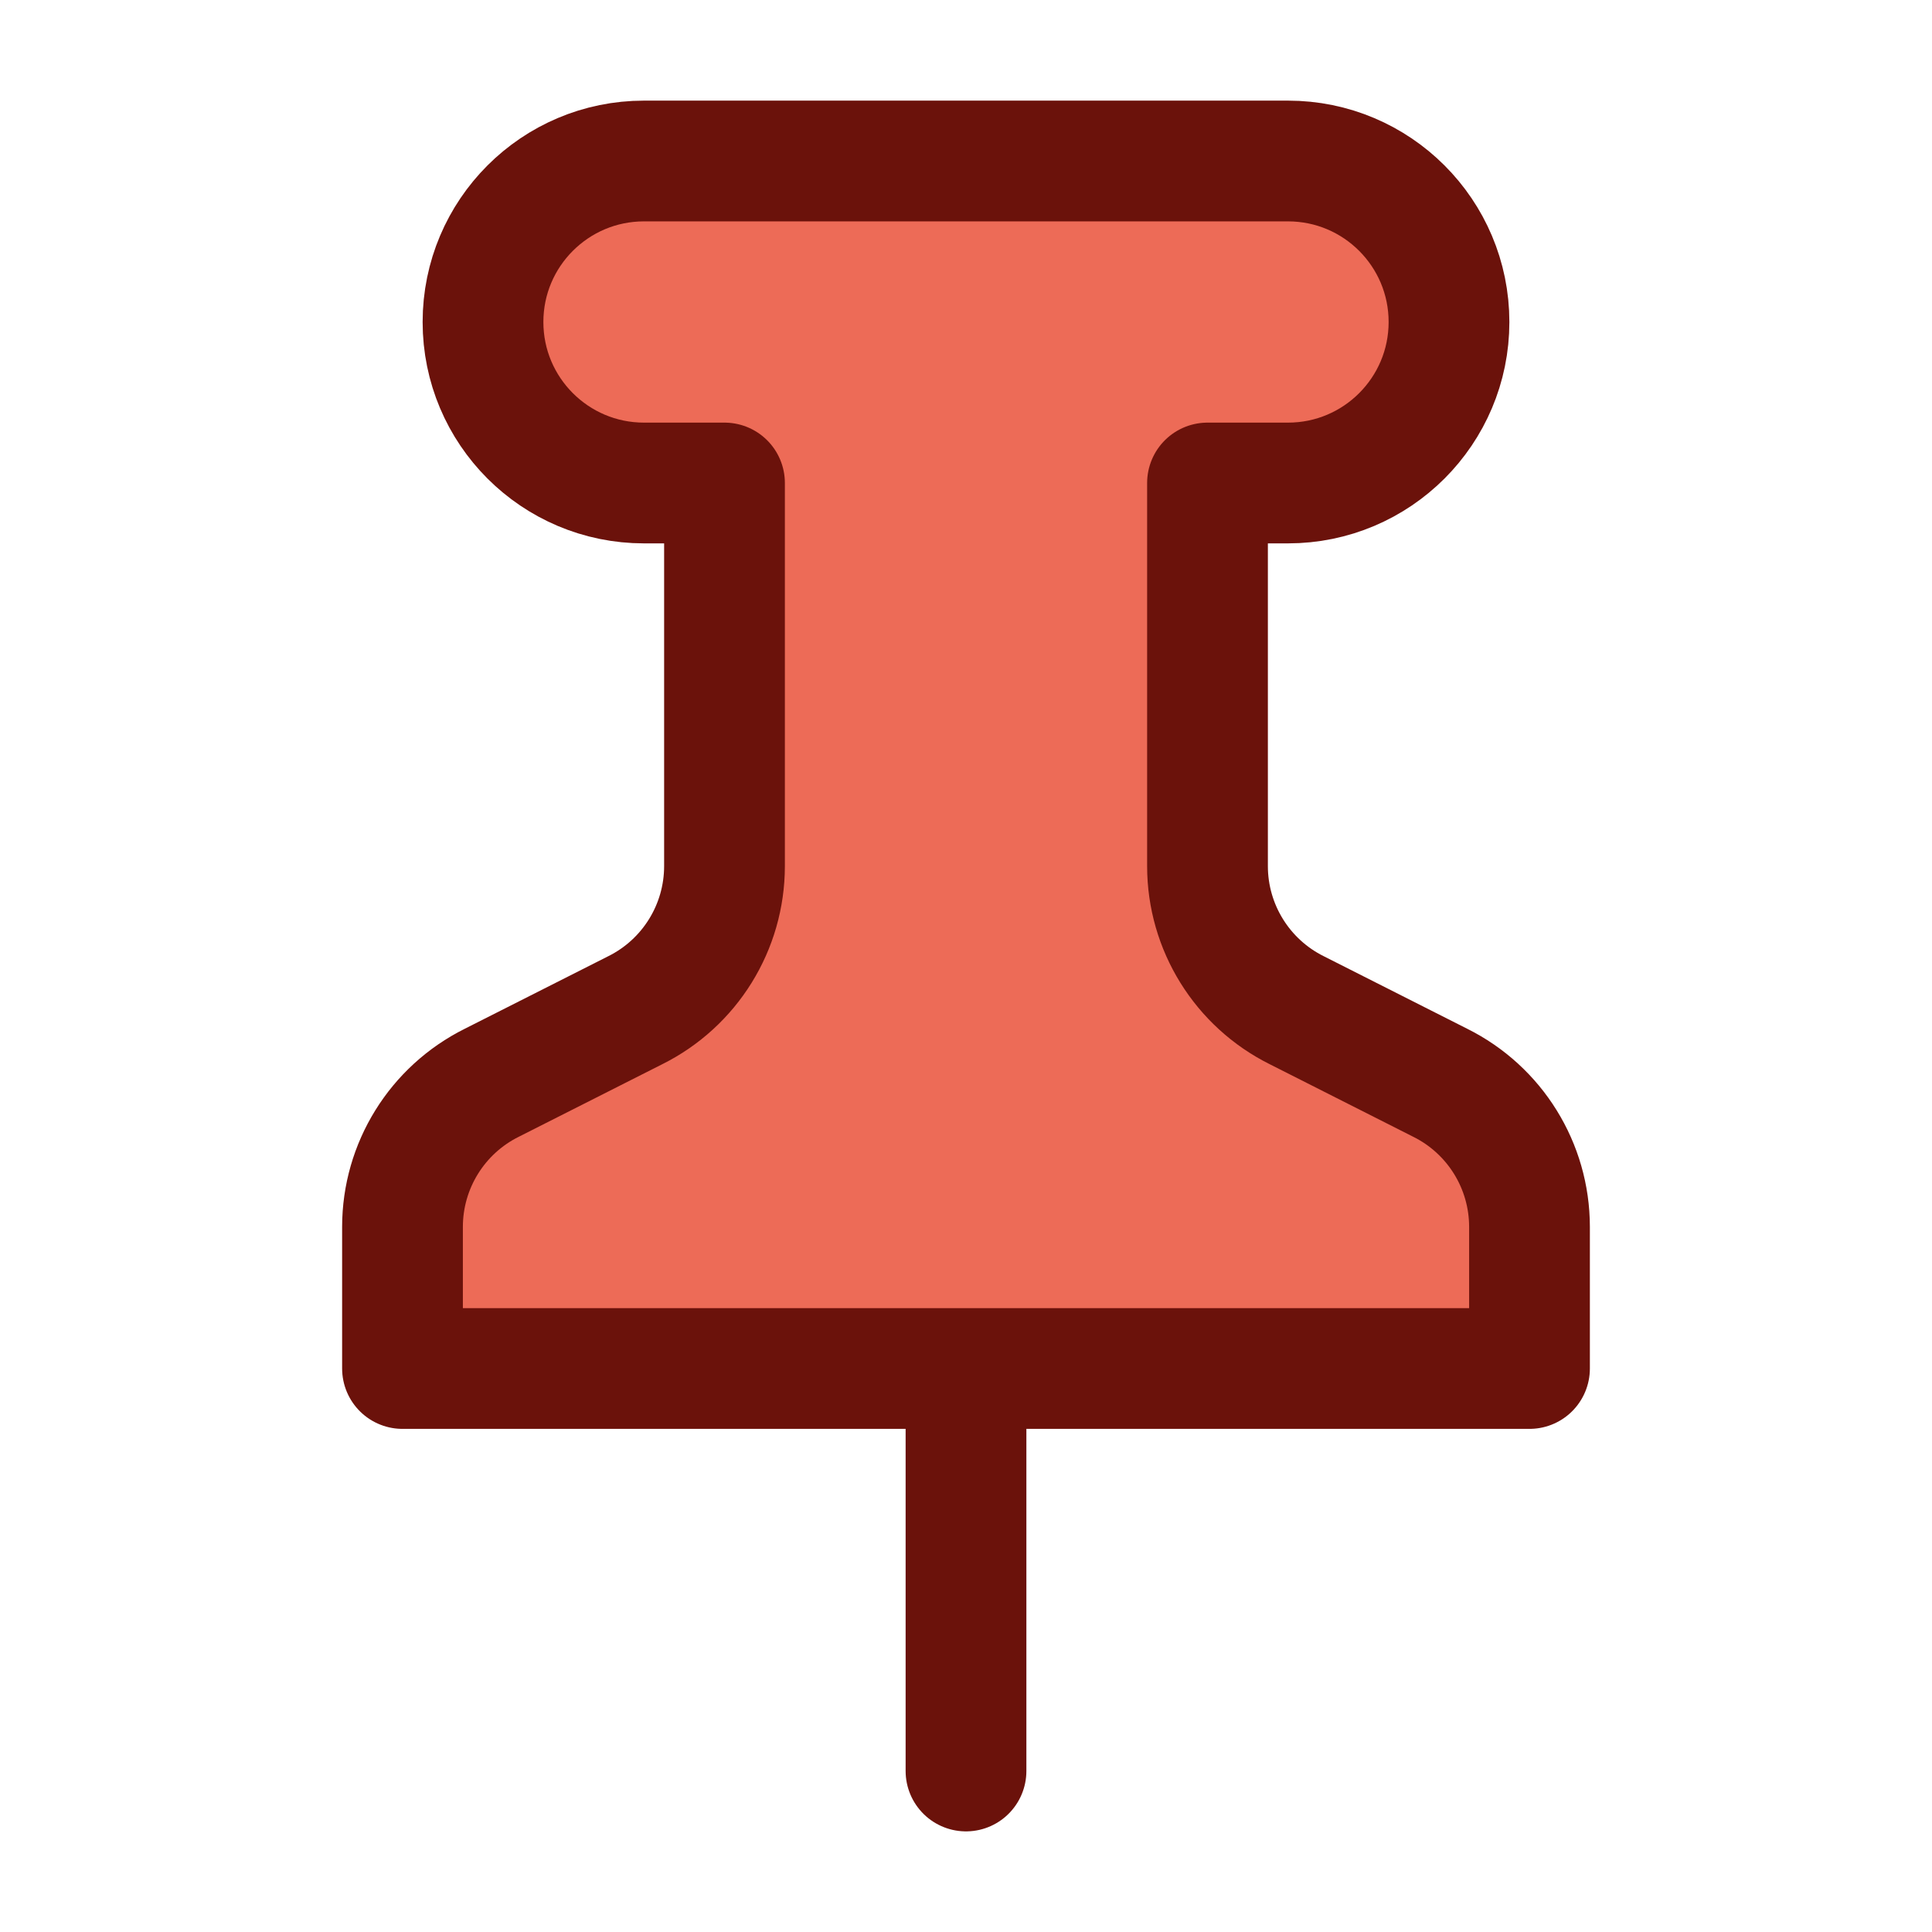
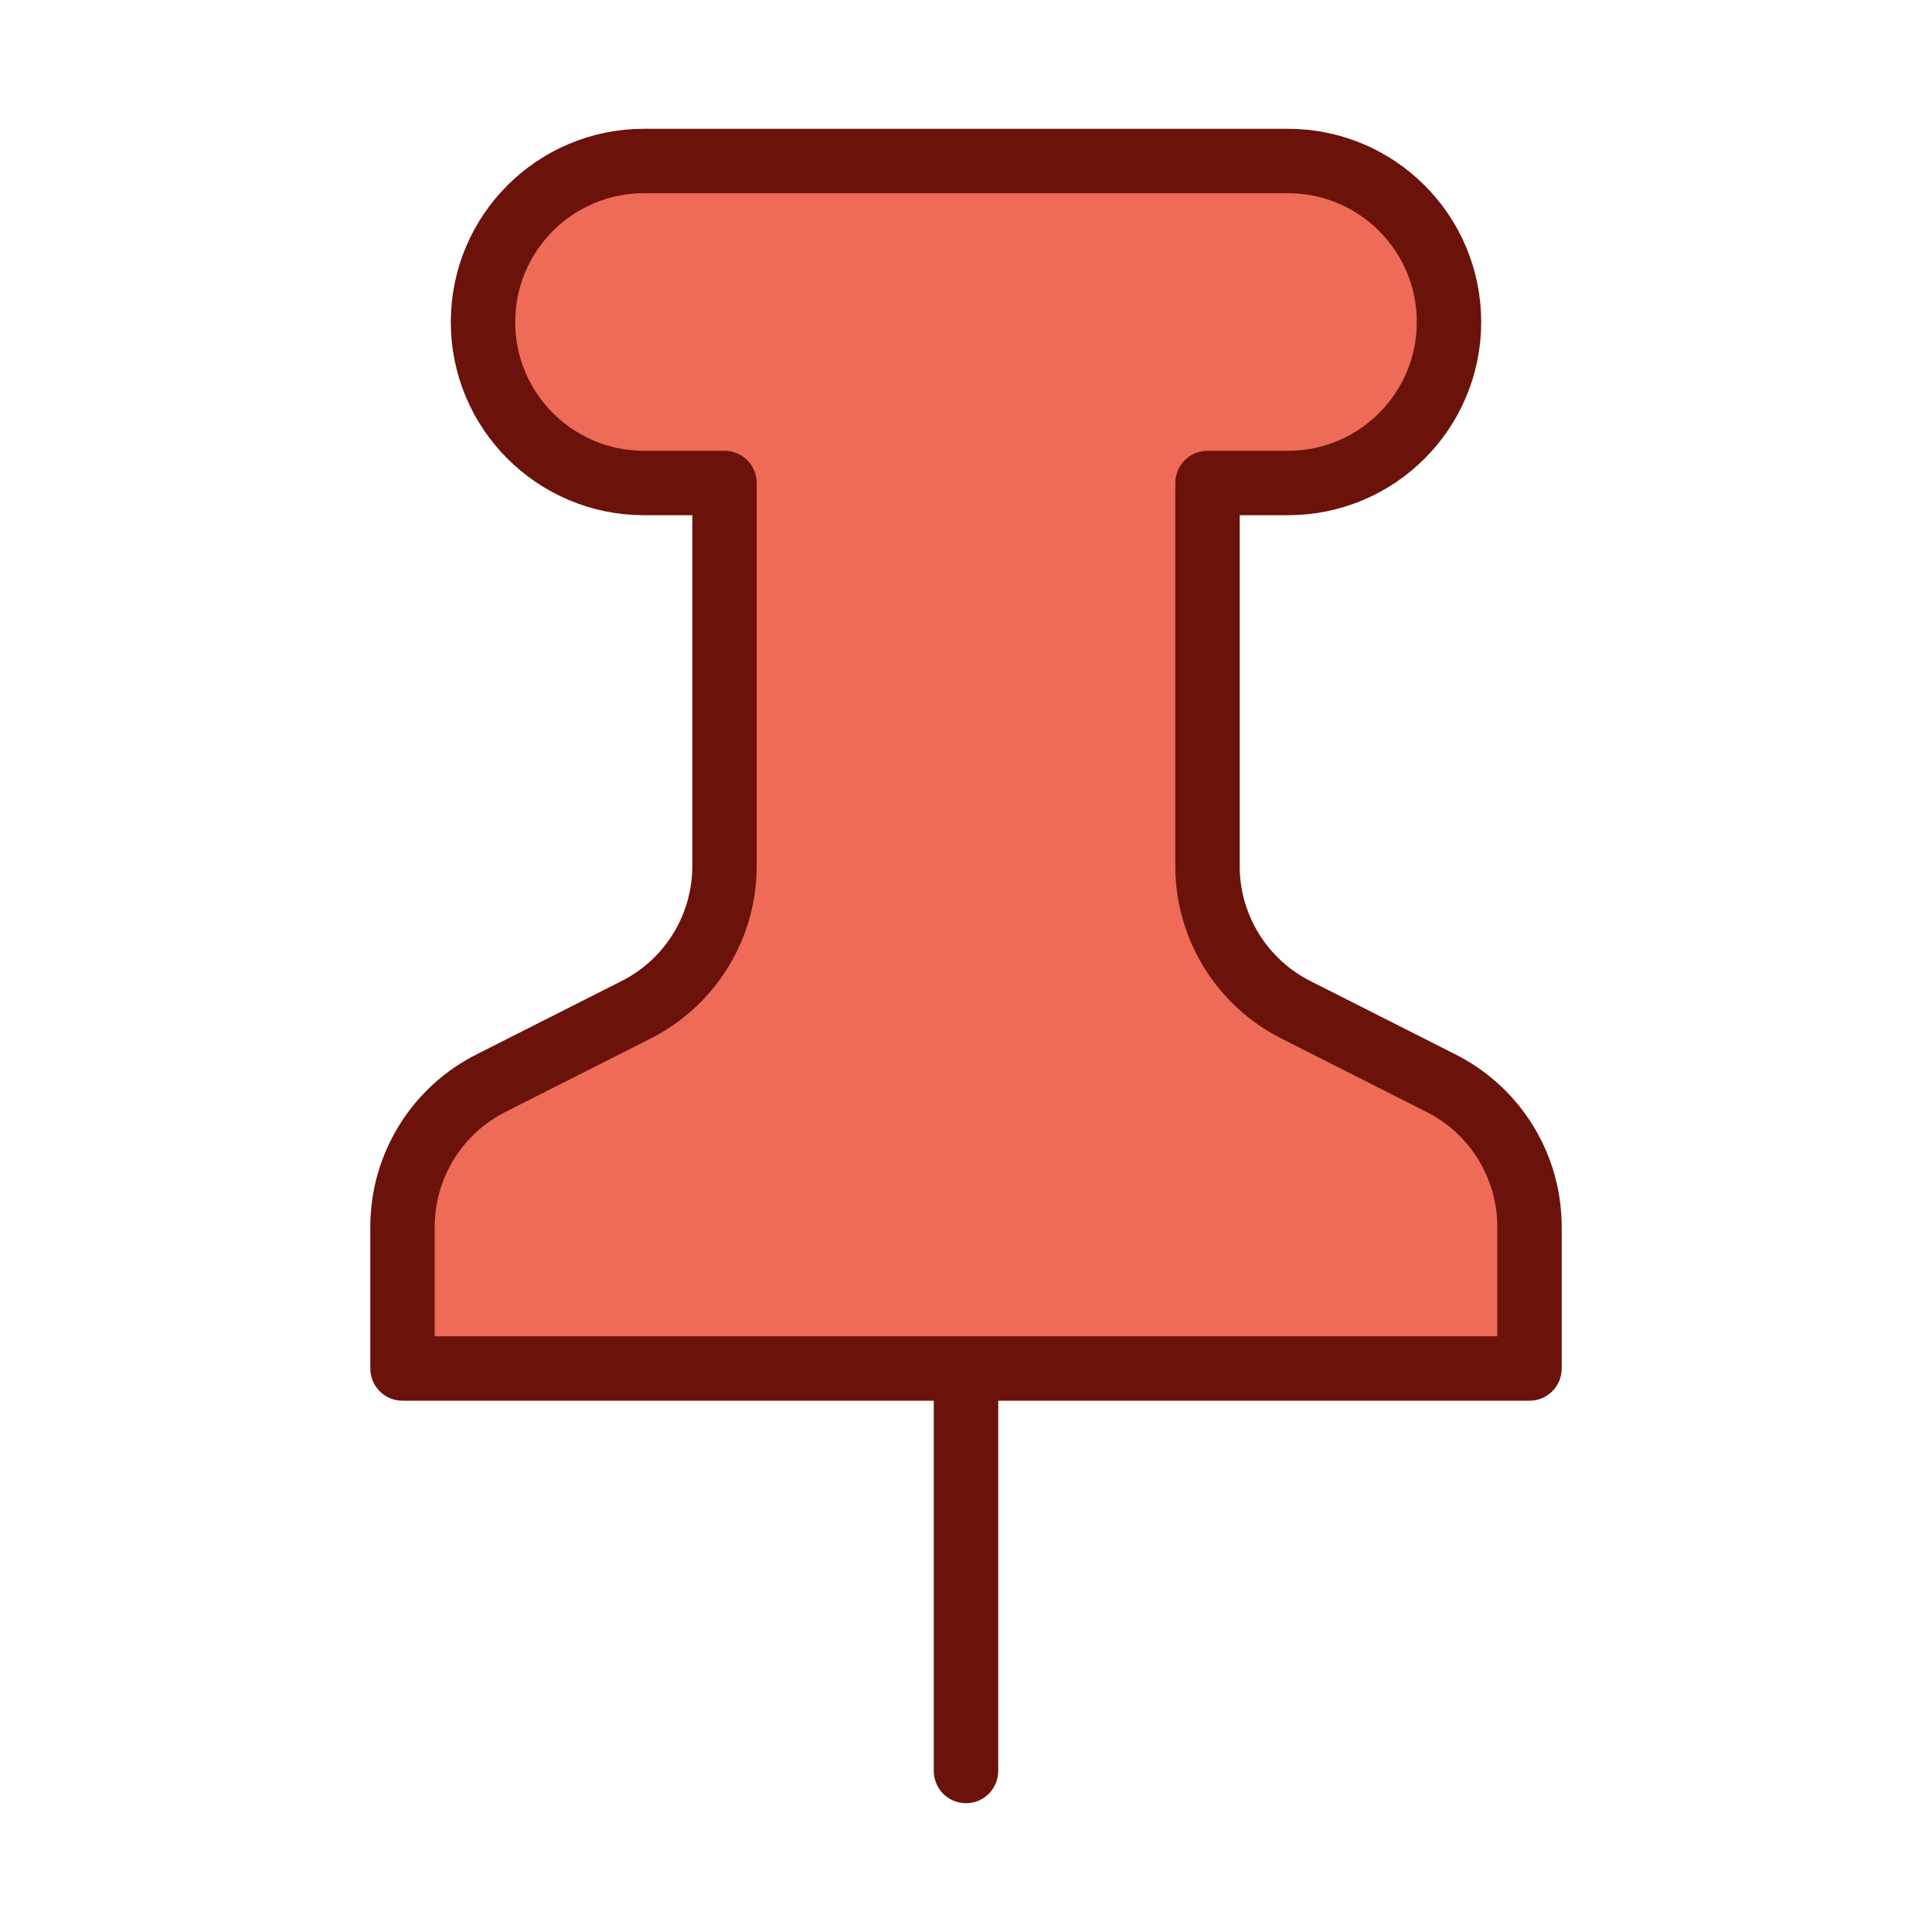
<svg xmlns="http://www.w3.org/2000/svg" viewBox="0 0 24 24" width="25" height="25">
-   <line x1="12" x2="12" y1="17" y2="22" stroke="#6B120B" stroke-width="1.5" stroke-linecap="round" />
-   <path d="M5 17h14v-1.76a2 2 0 0 0-1.11-1.79l-1.78-.9A2 2 0 0 1 15 10.76V6h1a2 2 0 0 0 0-4H8a2 2 0 0 0 0 4h1v4.76a2 2 0 0 1-1.11 1.79l-1.78.9A2 2 0 0 0 5 15.24Z" fill="#ED6B57" stroke="#6B120B" stroke-width="1.5" stroke-linecap="round" stroke-linejoin="round" />
+   <line x1="12" x2="12" y1="17" y2="22" stroke="#6B120B" stroke-width="0.8" stroke-linecap="round" />
+   <path d="M5 17h14v-1.76a2 2 0 0 0-1.11-1.79l-1.78-.9A2 2 0 0 1 15 10.76V6h1a2 2 0 0 0 0-4H8a2 2 0 0 0 0 4h1v4.76a2 2 0 0 1-1.11 1.79l-1.78.9A2 2 0 0 0 5 15.24Z" fill="#ED6B57" stroke="#6B120B" stroke-width="0.8" stroke-linecap="round" stroke-linejoin="round" />
</svg>
